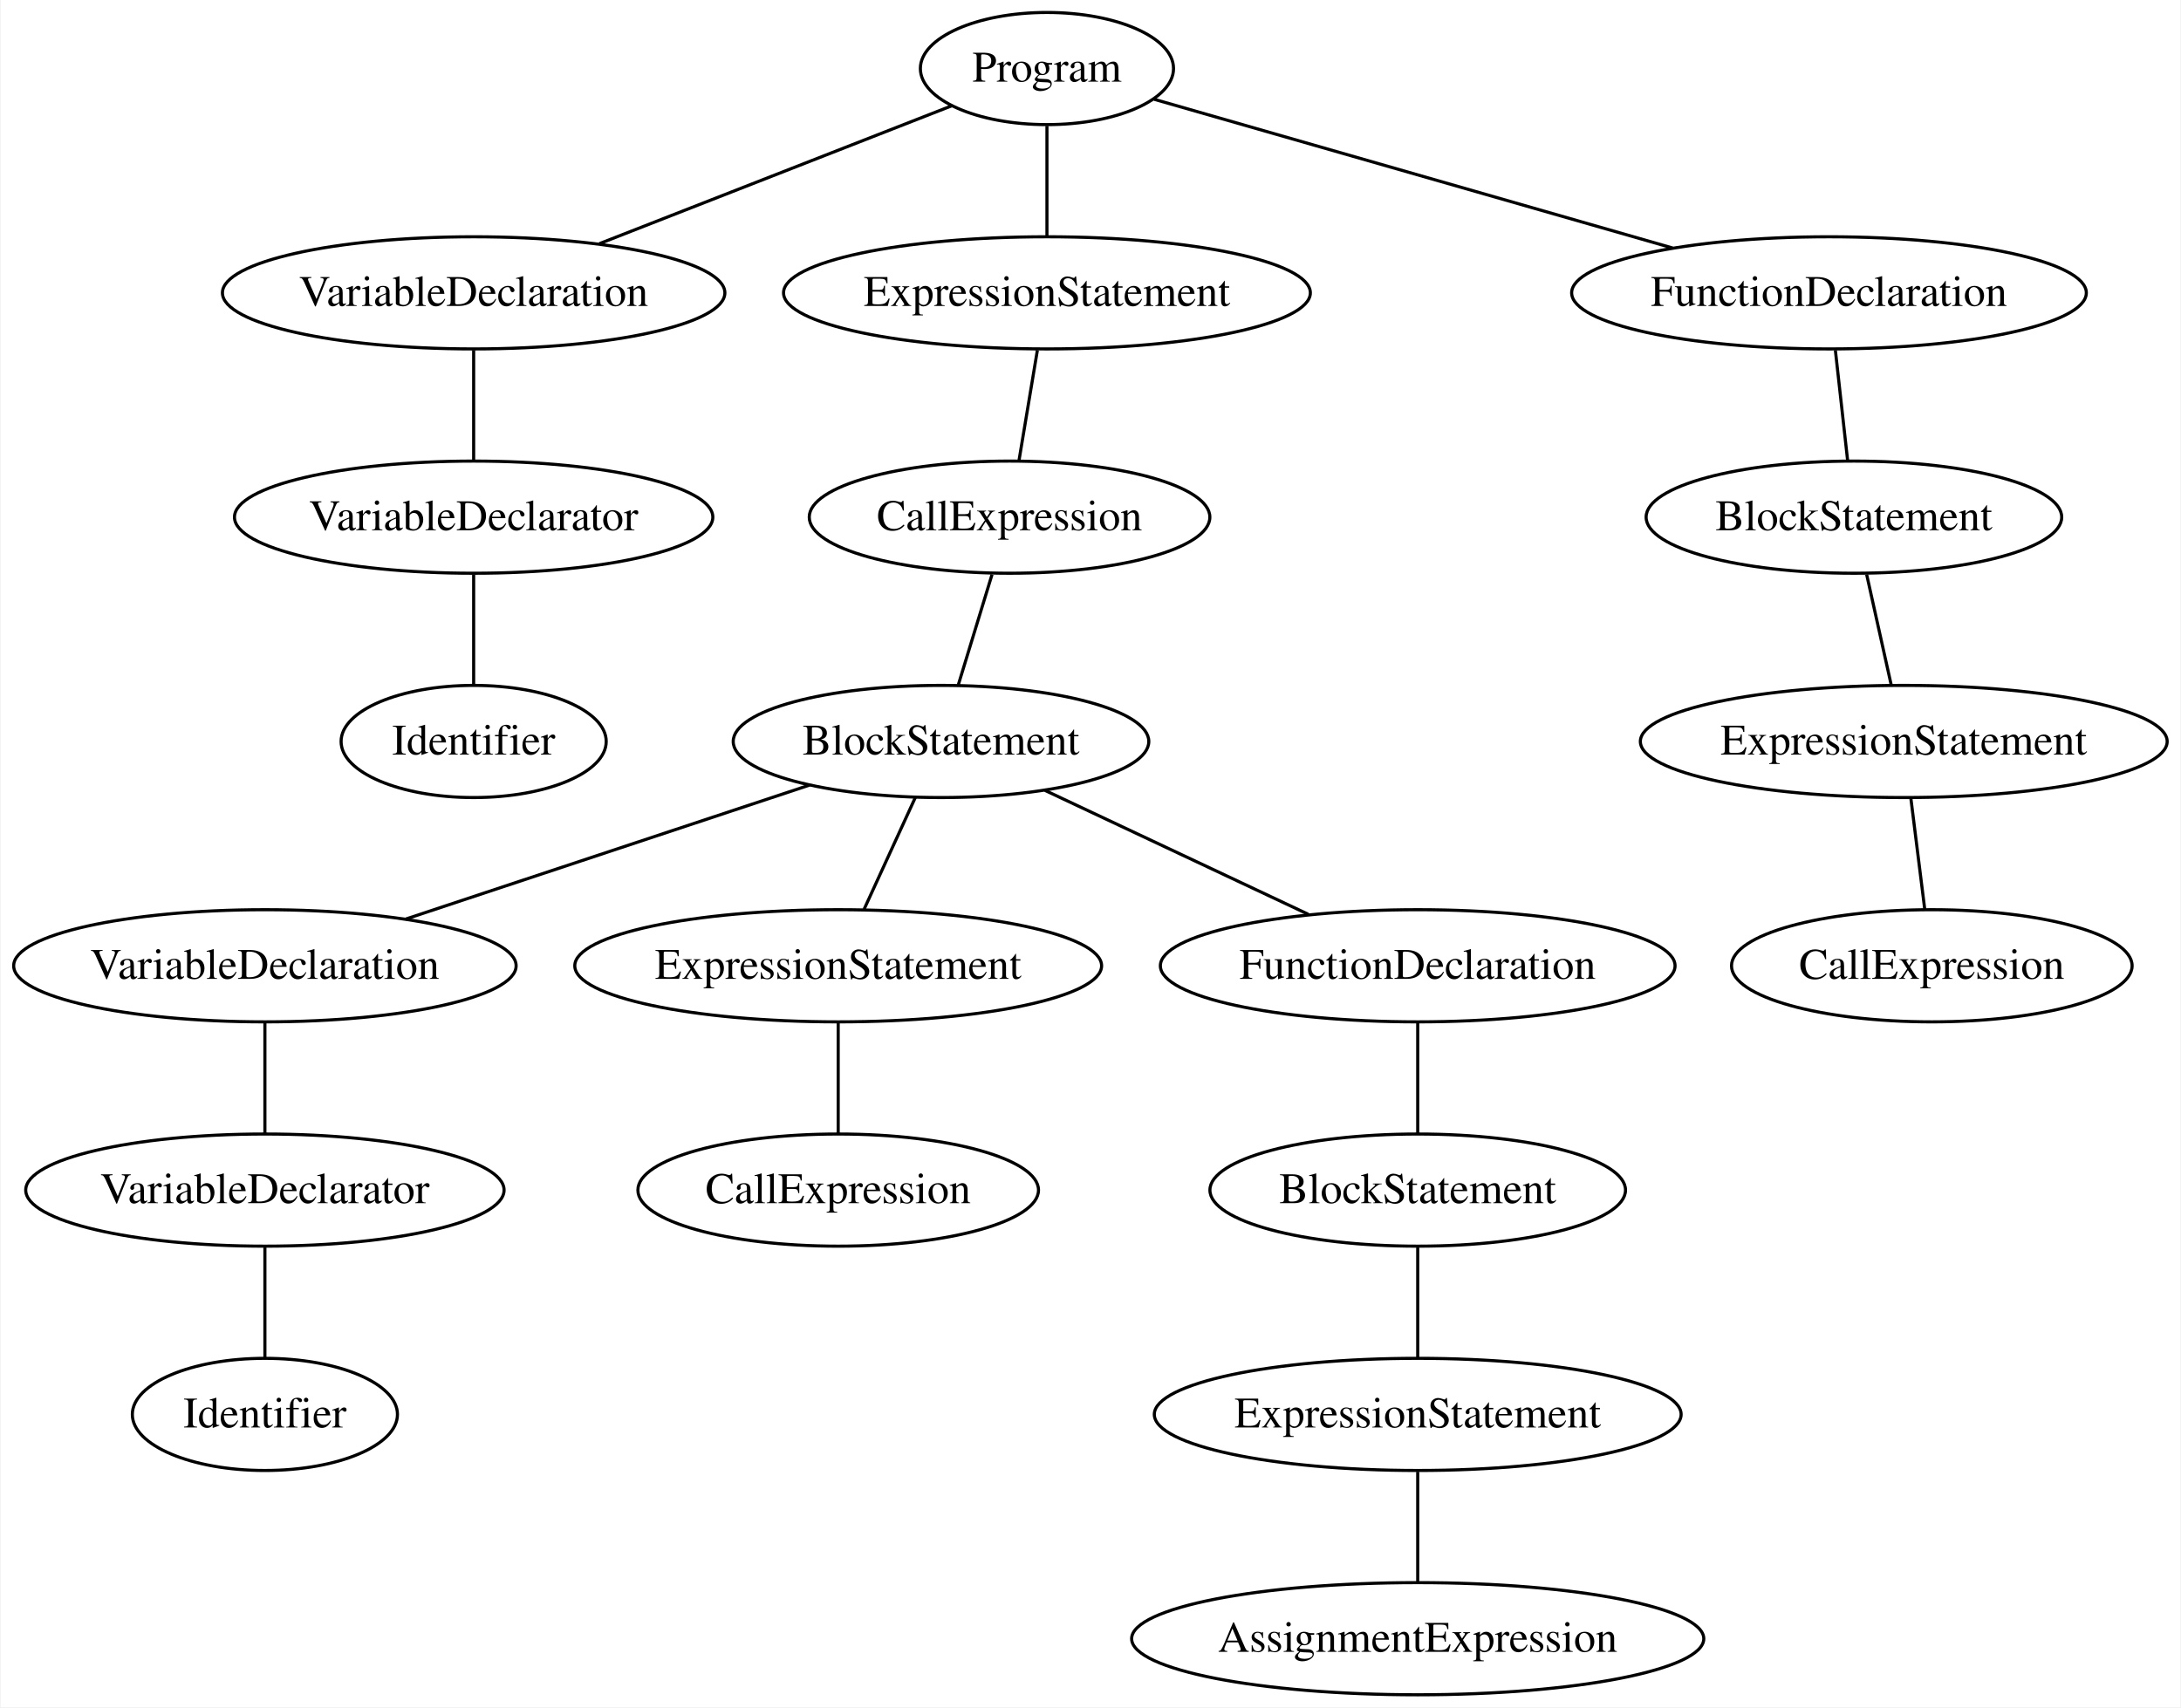
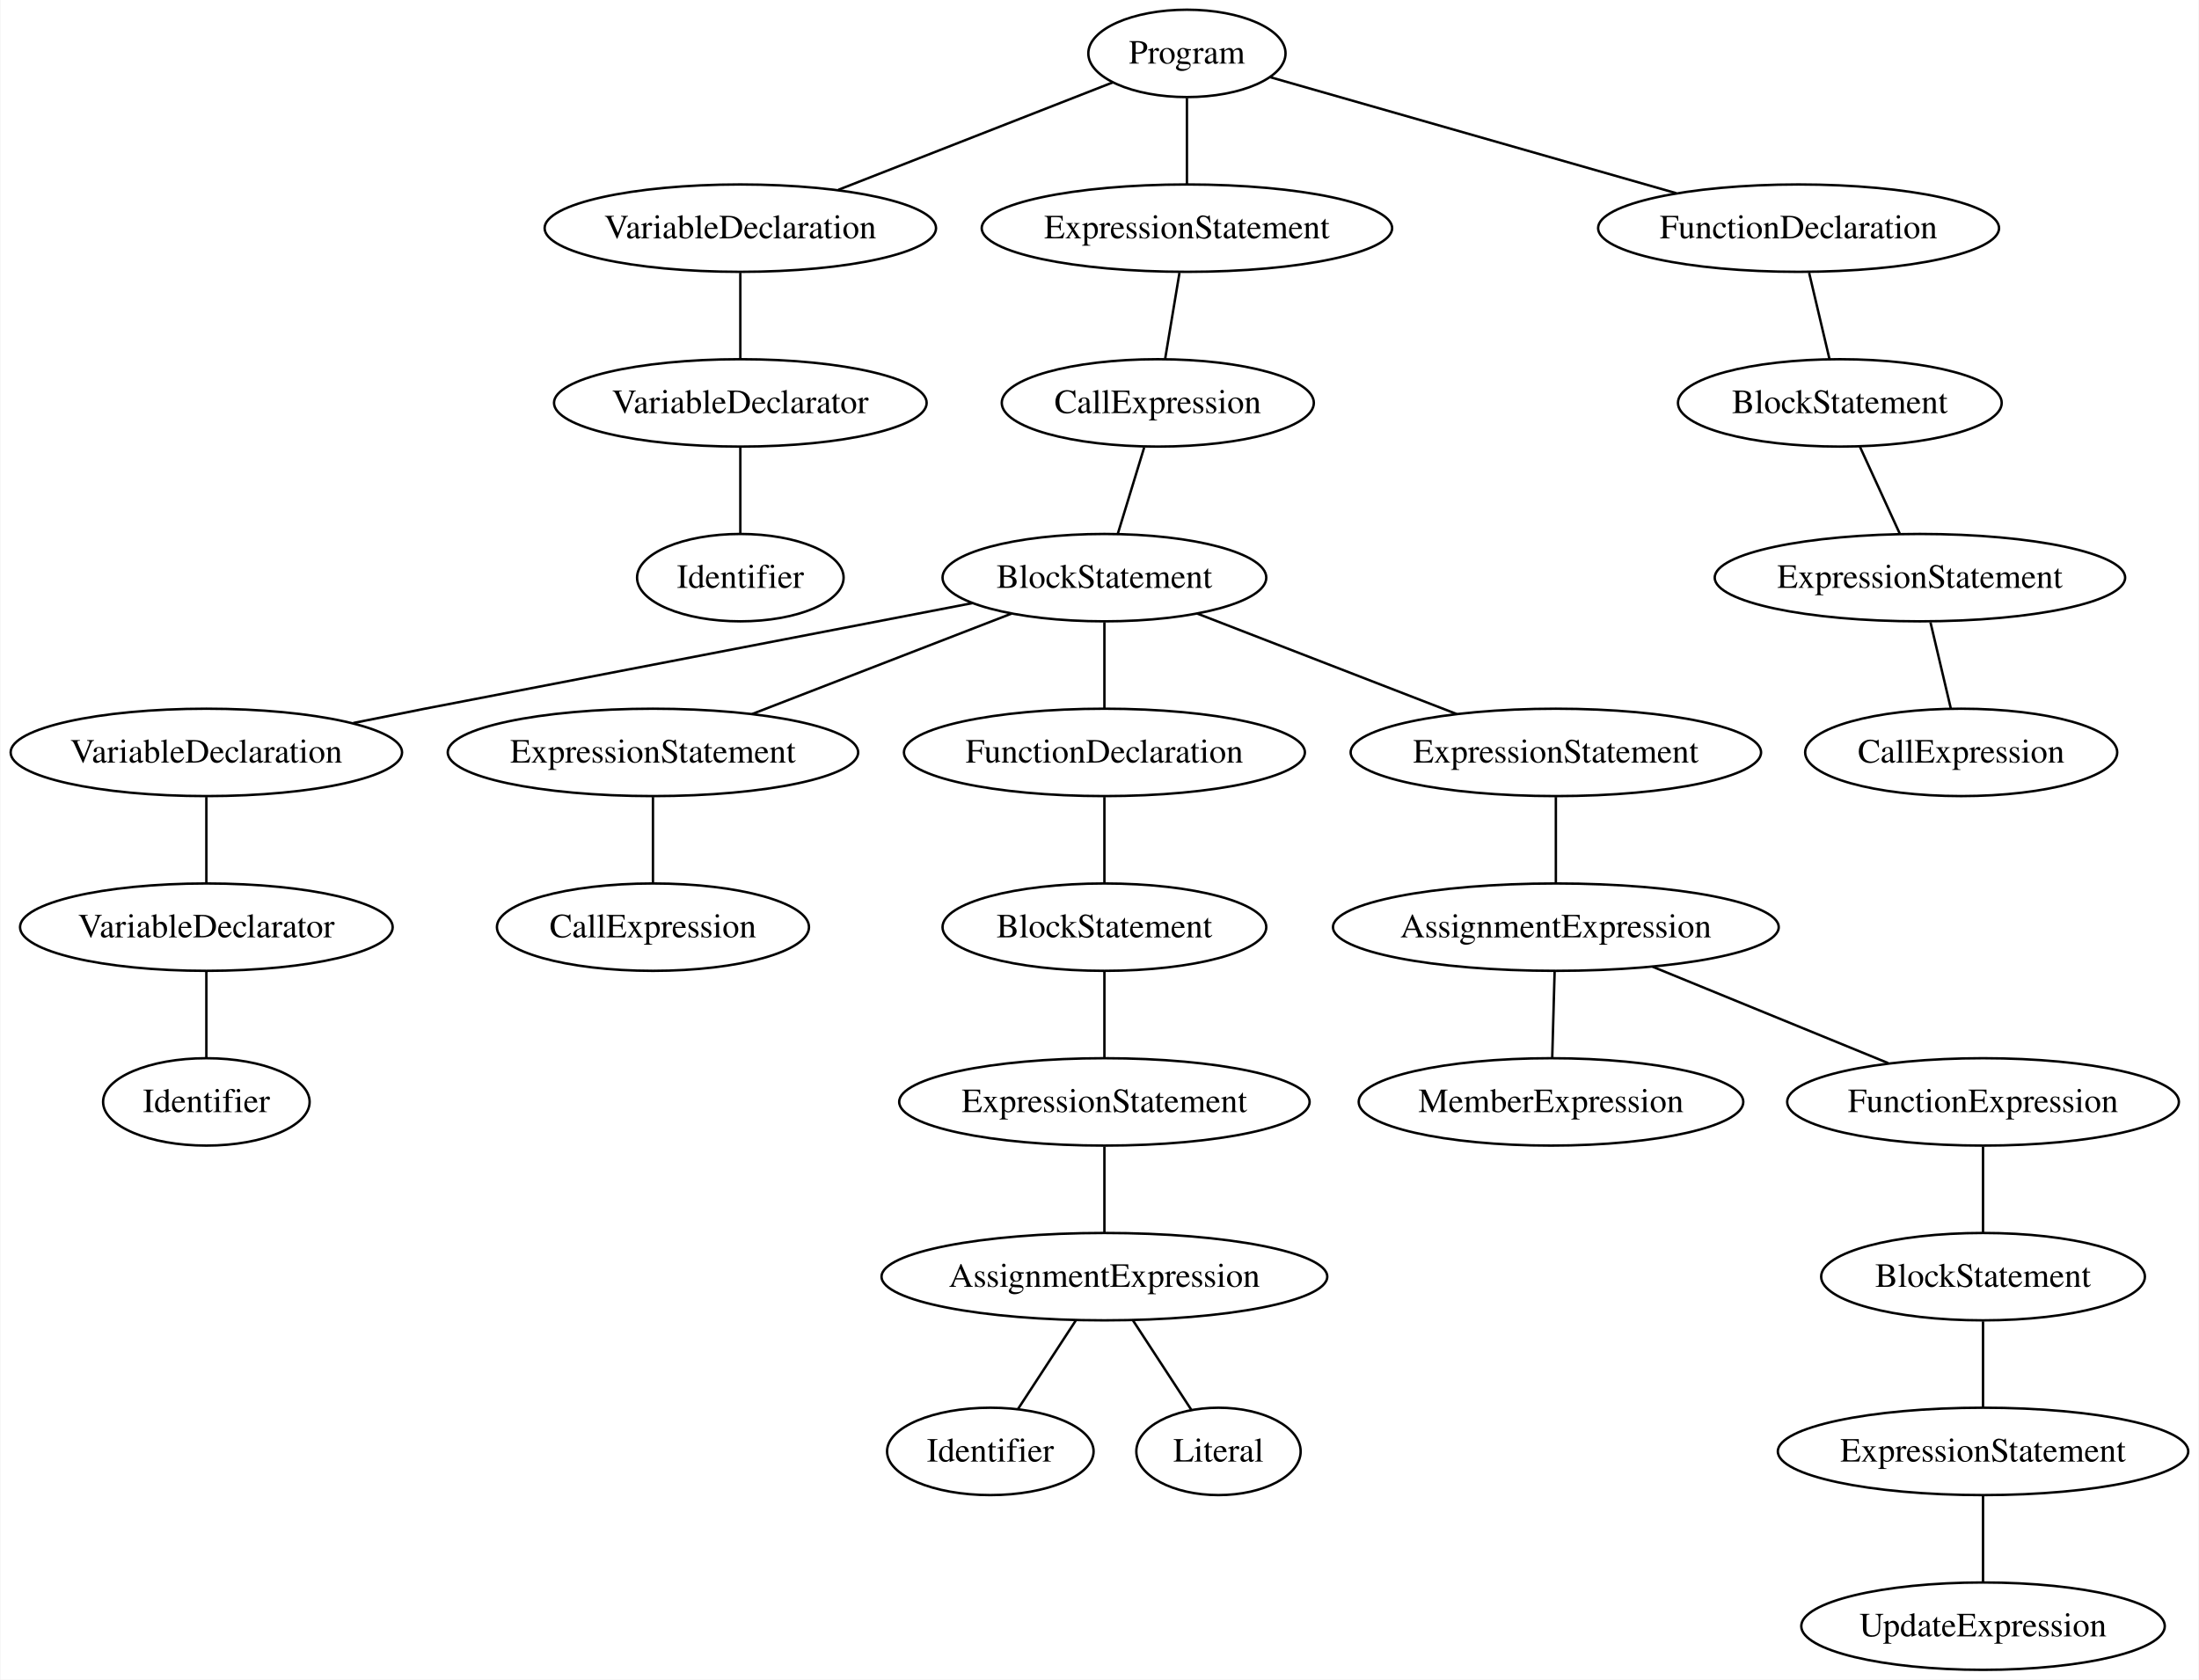
- <svg xmlns="http://www.w3.org/2000/svg" width="700pt" height="548pt" viewBox="0.00 0.00 699.59 548.00">
-   <g id="graph0" class="graph" transform="scale(1 1) rotate(0) translate(4 544)">
-     <polygon fill="#ffffff" stroke="transparent" points="-4,4 -4,-544 695.587,-544 695.587,4 -4,4" />
+ <svg xmlns="http://www.w3.org/2000/svg" width="906pt" height="692pt" viewBox="0.00 0.00 905.59 692.00">
+   <g id="graph0" class="graph" transform="scale(1 1) rotate(0) translate(4 688)">
+     <polygon fill="#ffffff" stroke="transparent" points="-4,4 -4,-688 901.587,-688 901.587,4 -4,4" />
    <g id="node1" class="node">
-       <ellipse fill="none" stroke="#000000" cx="331.816" cy="-522" rx="40.625" ry="18" />
-       <text text-anchor="middle" x="331.816" y="-517.8" font-family="Times,serif" font-size="14.00" fill="#000000">Program</text>
+       <ellipse fill="none" stroke="#000000" cx="484.816" cy="-666" rx="40.625" ry="18" />
+       <text text-anchor="middle" x="484.816" y="-661.8" font-family="Times,serif" font-size="14.00" fill="#000000">Program</text>
    </g>
    <g id="node2" class="node">
-       <ellipse fill="none" stroke="#000000" cx="147.816" cy="-450" rx="80.632" ry="18" />
-       <text text-anchor="middle" x="147.816" y="-445.8" font-family="Times,serif" font-size="14.00" fill="#000000">VariableDeclaration</text>
+       <ellipse fill="none" stroke="#000000" cx="300.816" cy="-594" rx="80.632" ry="18" />
+       <text text-anchor="middle" x="300.816" y="-589.8" font-family="Times,serif" font-size="14.00" fill="#000000">VariableDeclaration</text>
    </g>
    <g id="edge1" class="edge">
-       <path fill="none" stroke="#000000" d="M188.195,-465.801C222.259,-479.13 270.282,-497.922 301.233,-510.033" />
+       <path fill="none" stroke="#000000" d="M341.195,-609.801C375.259,-623.13 423.282,-641.922 454.233,-654.033" />
    </g>
    <g id="node3" class="node">
-       <ellipse fill="none" stroke="#000000" cx="147.816" cy="-378" rx="76.764" ry="18" />
-       <text text-anchor="middle" x="147.816" y="-373.8" font-family="Times,serif" font-size="14.00" fill="#000000">VariableDeclarator</text>
+       <ellipse fill="none" stroke="#000000" cx="300.816" cy="-522" rx="76.764" ry="18" />
+       <text text-anchor="middle" x="300.816" y="-517.8" font-family="Times,serif" font-size="14.00" fill="#000000">VariableDeclarator</text>
    </g>
    <g id="edge2" class="edge">
-       <path fill="none" stroke="#000000" d="M147.816,-396.169C147.816,-407 147.816,-420.712 147.816,-431.587" />
+       <path fill="none" stroke="#000000" d="M300.816,-540.169C300.816,-551 300.816,-564.712 300.816,-575.587" />
    </g>
    <g id="node4" class="node">
-       <ellipse fill="none" stroke="#000000" cx="147.816" cy="-306" rx="42.546" ry="18" />
-       <text text-anchor="middle" x="147.816" y="-301.8" font-family="Times,serif" font-size="14.00" fill="#000000">Identifier</text>
+       <ellipse fill="none" stroke="#000000" cx="300.816" cy="-450" rx="42.546" ry="18" />
+       <text text-anchor="middle" x="300.816" y="-445.8" font-family="Times,serif" font-size="14.00" fill="#000000">Identifier</text>
    </g>
    <g id="edge3" class="edge">
-       <path fill="none" stroke="#000000" d="M147.816,-324.169C147.816,-335 147.816,-348.712 147.816,-359.587" />
+       <path fill="none" stroke="#000000" d="M300.816,-468.169C300.816,-479 300.816,-492.712 300.816,-503.587" />
    </g>
    <g id="node5" class="node">
-       <ellipse fill="none" stroke="#000000" cx="331.816" cy="-450" rx="84.543" ry="18" />
-       <text text-anchor="middle" x="331.816" y="-445.8" font-family="Times,serif" font-size="14.00" fill="#000000">ExpressionStatement</text>
+       <ellipse fill="none" stroke="#000000" cx="484.816" cy="-594" rx="84.543" ry="18" />
+       <text text-anchor="middle" x="484.816" y="-589.8" font-family="Times,serif" font-size="14.00" fill="#000000">ExpressionStatement</text>
    </g>
    <g id="edge4" class="edge">
-       <path fill="none" stroke="#000000" d="M331.816,-468.169C331.816,-479 331.816,-492.712 331.816,-503.587" />
+       <path fill="none" stroke="#000000" d="M484.816,-612.169C484.816,-623 484.816,-636.712 484.816,-647.587" />
    </g>
    <g id="node6" class="node">
-       <ellipse fill="none" stroke="#000000" cx="319.816" cy="-378" rx="64.287" ry="18" />
-       <text text-anchor="middle" x="319.816" y="-373.8" font-family="Times,serif" font-size="14.00" fill="#000000">CallExpression</text>
+       <ellipse fill="none" stroke="#000000" cx="472.816" cy="-522" rx="64.287" ry="18" />
+       <text text-anchor="middle" x="472.816" y="-517.8" font-family="Times,serif" font-size="14.00" fill="#000000">CallExpression</text>
    </g>
    <g id="edge5" class="edge">
-       <path fill="none" stroke="#000000" d="M322.844,-396.169C324.649,-407 326.934,-420.712 328.747,-431.587" />
+       <path fill="none" stroke="#000000" d="M475.844,-540.169C477.649,-551 479.934,-564.712 481.747,-575.587" />
    </g>
    <g id="node7" class="node">
-       <ellipse fill="none" stroke="#000000" cx="297.816" cy="-306" rx="66.692" ry="18" />
-       <text text-anchor="middle" x="297.816" y="-301.8" font-family="Times,serif" font-size="14.00" fill="#000000">BlockStatement</text>
+       <ellipse fill="none" stroke="#000000" cx="450.816" cy="-450" rx="66.692" ry="18" />
+       <text text-anchor="middle" x="450.816" y="-445.8" font-family="Times,serif" font-size="14.00" fill="#000000">BlockStatement</text>
    </g>
    <g id="edge6" class="edge">
-       <path fill="none" stroke="#000000" d="M303.367,-324.169C306.677,-335 310.867,-348.712 314.189,-359.587" />
+       <path fill="none" stroke="#000000" d="M456.367,-468.169C459.677,-479 463.867,-492.712 467.189,-503.587" />
    </g>
    <g id="node8" class="node">
-       <ellipse fill="none" stroke="#000000" cx="80.816" cy="-234" rx="80.632" ry="18" />
-       <text text-anchor="middle" x="80.816" y="-229.8" font-family="Times,serif" font-size="14.00" fill="#000000">VariableDeclaration</text>
+       <ellipse fill="none" stroke="#000000" cx="80.816" cy="-378" rx="80.632" ry="18" />
+       <text text-anchor="middle" x="80.816" y="-373.8" font-family="Times,serif" font-size="14.00" fill="#000000">VariableDeclaration</text>
    </g>
    <g id="edge7" class="edge">
-       <path fill="none" stroke="#000000" d="M126.042,-249.006C164.175,-261.658 218.336,-279.629 255.594,-291.991" />
+       <path fill="none" stroke="#000000" d="M141.346,-390.106C157.627,-393.362 170.816,-396 170.816,-396 170.816,-396 315.071,-423.821 396.497,-439.524" />
    </g>
    <g id="node9" class="node">
-       <ellipse fill="none" stroke="#000000" cx="80.816" cy="-162" rx="76.764" ry="18" />
-       <text text-anchor="middle" x="80.816" y="-157.8" font-family="Times,serif" font-size="14.00" fill="#000000">VariableDeclarator</text>
+       <ellipse fill="none" stroke="#000000" cx="80.816" cy="-306" rx="76.764" ry="18" />
+       <text text-anchor="middle" x="80.816" y="-301.8" font-family="Times,serif" font-size="14.00" fill="#000000">VariableDeclarator</text>
    </g>
    <g id="edge8" class="edge">
-       <path fill="none" stroke="#000000" d="M80.816,-180.169C80.816,-191 80.816,-204.712 80.816,-215.587" />
+       <path fill="none" stroke="#000000" d="M80.816,-324.169C80.816,-335 80.816,-348.712 80.816,-359.587" />
    </g>
    <g id="node10" class="node">
-       <ellipse fill="none" stroke="#000000" cx="80.816" cy="-90" rx="42.546" ry="18" />
-       <text text-anchor="middle" x="80.816" y="-85.8" font-family="Times,serif" font-size="14.00" fill="#000000">Identifier</text>
+       <ellipse fill="none" stroke="#000000" cx="80.816" cy="-234" rx="42.546" ry="18" />
+       <text text-anchor="middle" x="80.816" y="-229.8" font-family="Times,serif" font-size="14.00" fill="#000000">Identifier</text>
    </g>
    <g id="edge9" class="edge">
-       <path fill="none" stroke="#000000" d="M80.816,-108.169C80.816,-119 80.816,-132.712 80.816,-143.587" />
+       <path fill="none" stroke="#000000" d="M80.816,-252.169C80.816,-263 80.816,-276.712 80.816,-287.587" />
    </g>
    <g id="node11" class="node">
-       <ellipse fill="none" stroke="#000000" cx="264.816" cy="-234" rx="84.543" ry="18" />
-       <text text-anchor="middle" x="264.816" y="-229.8" font-family="Times,serif" font-size="14.00" fill="#000000">ExpressionStatement</text>
+       <ellipse fill="none" stroke="#000000" cx="264.816" cy="-378" rx="84.543" ry="18" />
+       <text text-anchor="middle" x="264.816" y="-373.8" font-family="Times,serif" font-size="14.00" fill="#000000">ExpressionStatement</text>
    </g>
    <g id="edge10" class="edge">
-       <path fill="none" stroke="#000000" d="M273.143,-252.169C278.184,-263.167 284.586,-277.135 289.605,-288.087" />
+       <path fill="none" stroke="#000000" d="M305.634,-393.801C337.502,-406.137 381.455,-423.151 412.63,-435.219" />
    </g>
    <g id="node12" class="node">
-       <ellipse fill="none" stroke="#000000" cx="264.816" cy="-162" rx="64.287" ry="18" />
-       <text text-anchor="middle" x="264.816" y="-157.8" font-family="Times,serif" font-size="14.00" fill="#000000">CallExpression</text>
+       <ellipse fill="none" stroke="#000000" cx="264.816" cy="-306" rx="64.287" ry="18" />
+       <text text-anchor="middle" x="264.816" y="-301.8" font-family="Times,serif" font-size="14.00" fill="#000000">CallExpression</text>
    </g>
    <g id="edge11" class="edge">
-       <path fill="none" stroke="#000000" d="M264.816,-180.169C264.816,-191 264.816,-204.712 264.816,-215.587" />
+       <path fill="none" stroke="#000000" d="M264.816,-324.169C264.816,-335 264.816,-348.712 264.816,-359.587" />
    </g>
    <g id="node13" class="node">
-       <ellipse fill="none" stroke="#000000" cx="450.816" cy="-234" rx="82.596" ry="18" />
-       <text text-anchor="middle" x="450.816" y="-229.8" font-family="Times,serif" font-size="14.00" fill="#000000">FunctionDeclaration</text>
+       <ellipse fill="none" stroke="#000000" cx="450.816" cy="-378" rx="82.596" ry="18" />
+       <text text-anchor="middle" x="450.816" y="-373.8" font-family="Times,serif" font-size="14.00" fill="#000000">FunctionDeclaration</text>
    </g>
    <g id="edge12" class="edge">
-       <path fill="none" stroke="#000000" d="M415.714,-250.518C390.306,-262.475 356.178,-278.535 331.18,-290.299" />
+       <path fill="none" stroke="#000000" d="M450.816,-396.169C450.816,-407 450.816,-420.712 450.816,-431.587" />
    </g>
    <g id="node14" class="node">
-       <ellipse fill="none" stroke="#000000" cx="450.816" cy="-162" rx="66.692" ry="18" />
-       <text text-anchor="middle" x="450.816" y="-157.8" font-family="Times,serif" font-size="14.00" fill="#000000">BlockStatement</text>
+       <ellipse fill="none" stroke="#000000" cx="450.816" cy="-306" rx="66.692" ry="18" />
+       <text text-anchor="middle" x="450.816" y="-301.8" font-family="Times,serif" font-size="14.00" fill="#000000">BlockStatement</text>
    </g>
    <g id="edge13" class="edge">
+       <path fill="none" stroke="#000000" d="M450.816,-324.169C450.816,-335 450.816,-348.712 450.816,-359.587" />
+     </g>
+     <g id="node15" class="node">
+       <ellipse fill="none" stroke="#000000" cx="450.816" cy="-234" rx="84.543" ry="18" />
+       <text text-anchor="middle" x="450.816" y="-229.8" font-family="Times,serif" font-size="14.00" fill="#000000">ExpressionStatement</text>
+     </g>
+     <g id="edge14" class="edge">
+       <path fill="none" stroke="#000000" d="M450.816,-252.169C450.816,-263 450.816,-276.712 450.816,-287.587" />
+     </g>
+     <g id="node16" class="node">
+       <ellipse fill="none" stroke="#000000" cx="450.816" cy="-162" rx="91.817" ry="18" />
+       <text text-anchor="middle" x="450.816" y="-157.8" font-family="Times,serif" font-size="14.00" fill="#000000">AssignmentExpression</text>
+     </g>
+     <g id="edge15" class="edge">
      <path fill="none" stroke="#000000" d="M450.816,-180.169C450.816,-191 450.816,-204.712 450.816,-215.587" />
    </g>
-     <g id="node15" class="node">
-       <ellipse fill="none" stroke="#000000" cx="450.816" cy="-90" rx="84.543" ry="18" />
-       <text text-anchor="middle" x="450.816" y="-85.8" font-family="Times,serif" font-size="14.00" fill="#000000">ExpressionStatement</text>
-     </g>
-     <g id="edge14" class="edge">
-       <path fill="none" stroke="#000000" d="M450.816,-108.169C450.816,-119 450.816,-132.712 450.816,-143.587" />
-     </g>
-     <g id="node16" class="node">
-       <ellipse fill="none" stroke="#000000" cx="450.816" cy="-18" rx="91.817" ry="18" />
-       <text text-anchor="middle" x="450.816" y="-13.8" font-family="Times,serif" font-size="14.00" fill="#000000">AssignmentExpression</text>
-     </g>
-     <g id="edge15" class="edge">
-       <path fill="none" stroke="#000000" d="M450.816,-36.169C450.816,-47 450.816,-60.712 450.816,-71.587" />
-     </g>
    <g id="node17" class="node">
-       <ellipse fill="none" stroke="#000000" cx="582.816" cy="-450" rx="82.596" ry="18" />
-       <text text-anchor="middle" x="582.816" y="-445.8" font-family="Times,serif" font-size="14.00" fill="#000000">FunctionDeclaration</text>
+       <ellipse fill="none" stroke="#000000" cx="403.816" cy="-90" rx="42.546" ry="18" />
+       <text text-anchor="middle" x="403.816" y="-85.8" font-family="Times,serif" font-size="14.00" fill="#000000">Identifier</text>
    </g>
    <g id="edge16" class="edge">
-       <path fill="none" stroke="#000000" d="M532.625,-464.397C483.269,-478.555 409.251,-499.787 366.218,-512.132" />
+       <path fill="none" stroke="#000000" d="M415.193,-107.429C422.42,-118.5 431.752,-132.797 439.052,-143.979" />
    </g>
    <g id="node18" class="node">
-       <ellipse fill="none" stroke="#000000" cx="590.816" cy="-378" rx="66.692" ry="18" />
-       <text text-anchor="middle" x="590.816" y="-373.8" font-family="Times,serif" font-size="14.00" fill="#000000">BlockStatement</text>
+       <ellipse fill="none" stroke="#000000" cx="497.816" cy="-90" rx="33.851" ry="18" />
+       <text text-anchor="middle" x="497.816" y="-85.8" font-family="Times,serif" font-size="14.00" fill="#000000">Literal</text>
    </g>
    <g id="edge17" class="edge">
-       <path fill="none" stroke="#000000" d="M588.797,-396.169C587.593,-407 586.07,-420.712 584.862,-431.587" />
+       <path fill="none" stroke="#000000" d="M486.677,-107.063C479.402,-118.208 469.918,-132.737 462.53,-144.055" />
    </g>
    <g id="node19" class="node">
-       <ellipse fill="none" stroke="#000000" cx="606.816" cy="-306" rx="84.543" ry="18" />
-       <text text-anchor="middle" x="606.816" y="-301.8" font-family="Times,serif" font-size="14.00" fill="#000000">ExpressionStatement</text>
+       <ellipse fill="none" stroke="#000000" cx="636.816" cy="-378" rx="84.543" ry="18" />
+       <text text-anchor="middle" x="636.816" y="-373.8" font-family="Times,serif" font-size="14.00" fill="#000000">ExpressionStatement</text>
    </g>
    <g id="edge18" class="edge">
-       <path fill="none" stroke="#000000" d="M602.778,-324.169C600.371,-335 597.324,-348.712 594.908,-359.587" />
+       <path fill="none" stroke="#000000" d="M595.997,-393.801C564.13,-406.137 520.176,-423.151 489.001,-435.219" />
    </g>
    <g id="node20" class="node">
-       <ellipse fill="none" stroke="#000000" cx="615.816" cy="-234" rx="64.287" ry="18" />
-       <text text-anchor="middle" x="615.816" y="-229.8" font-family="Times,serif" font-size="14.00" fill="#000000">CallExpression</text>
+       <ellipse fill="none" stroke="#000000" cx="636.816" cy="-306" rx="91.817" ry="18" />
+       <text text-anchor="middle" x="636.816" y="-301.8" font-family="Times,serif" font-size="14.00" fill="#000000">AssignmentExpression</text>
    </g>
    <g id="edge19" class="edge">
-       <path fill="none" stroke="#000000" d="M613.545,-252.169C612.191,-263 610.477,-276.712 609.117,-287.587" />
+       <path fill="none" stroke="#000000" d="M636.816,-324.169C636.816,-335 636.816,-348.712 636.816,-359.587" />
+     </g>
+     <g id="node21" class="node">
+       <ellipse fill="none" stroke="#000000" cx="634.816" cy="-234" rx="79.23" ry="18" />
+       <text text-anchor="middle" x="634.816" y="-229.8" font-family="Times,serif" font-size="14.00" fill="#000000">MemberExpression</text>
+     </g>
+     <g id="edge20" class="edge">
+       <path fill="none" stroke="#000000" d="M635.32,-252.169C635.621,-263 636.002,-276.712 636.304,-287.587" />
+     </g>
+     <g id="node22" class="node">
+       <ellipse fill="none" stroke="#000000" cx="812.816" cy="-234" rx="80.701" ry="18" />
+       <text text-anchor="middle" x="812.816" y="-229.8" font-family="Times,serif" font-size="14.00" fill="#000000">FunctionExpression</text>
+     </g>
+     <g id="edge21" class="edge">
+       <path fill="none" stroke="#000000" d="M773.756,-249.979C744.893,-261.786 705.732,-277.807 676.681,-289.692" />
+     </g>
+     <g id="node23" class="node">
+       <ellipse fill="none" stroke="#000000" cx="812.816" cy="-162" rx="66.692" ry="18" />
+       <text text-anchor="middle" x="812.816" y="-157.8" font-family="Times,serif" font-size="14.00" fill="#000000">BlockStatement</text>
+     </g>
+     <g id="edge22" class="edge">
+       <path fill="none" stroke="#000000" d="M812.816,-180.169C812.816,-191 812.816,-204.712 812.816,-215.587" />
+     </g>
+     <g id="node24" class="node">
+       <ellipse fill="none" stroke="#000000" cx="812.816" cy="-90" rx="84.543" ry="18" />
+       <text text-anchor="middle" x="812.816" y="-85.8" font-family="Times,serif" font-size="14.00" fill="#000000">ExpressionStatement</text>
+     </g>
+     <g id="edge23" class="edge">
+       <path fill="none" stroke="#000000" d="M812.816,-108.169C812.816,-119 812.816,-132.712 812.816,-143.587" />
+     </g>
+     <g id="node25" class="node">
+       <ellipse fill="none" stroke="#000000" cx="812.816" cy="-18" rx="74.886" ry="18" />
+       <text text-anchor="middle" x="812.816" y="-13.8" font-family="Times,serif" font-size="14.00" fill="#000000">UpdateExpression</text>
+     </g>
+     <g id="edge24" class="edge">
+       <path fill="none" stroke="#000000" d="M812.816,-36.169C812.816,-47 812.816,-60.712 812.816,-71.587" />
+     </g>
+     <g id="node26" class="node">
+       <ellipse fill="none" stroke="#000000" cx="736.816" cy="-594" rx="82.596" ry="18" />
+       <text text-anchor="middle" x="736.816" y="-589.8" font-family="Times,serif" font-size="14.00" fill="#000000">FunctionDeclaration</text>
+     </g>
+     <g id="edge25" class="edge">
+       <path fill="none" stroke="#000000" d="M686.425,-608.397C636.728,-622.596 562.129,-643.91 518.98,-656.239" />
+     </g>
+     <g id="node27" class="node">
+       <ellipse fill="none" stroke="#000000" cx="753.816" cy="-522" rx="66.692" ry="18" />
+       <text text-anchor="middle" x="753.816" y="-517.8" font-family="Times,serif" font-size="14.00" fill="#000000">BlockStatement</text>
+     </g>
+     <g id="edge26" class="edge">
+       <path fill="none" stroke="#000000" d="M749.526,-540.169C746.968,-551 743.731,-564.712 741.163,-575.587" />
+     </g>
+     <g id="node28" class="node">
+       <ellipse fill="none" stroke="#000000" cx="786.816" cy="-450" rx="84.543" ry="18" />
+       <text text-anchor="middle" x="786.816" y="-445.8" font-family="Times,serif" font-size="14.00" fill="#000000">ExpressionStatement</text>
+     </g>
+     <g id="edge27" class="edge">
+       <path fill="none" stroke="#000000" d="M778.488,-468.169C773.448,-479.167 767.045,-493.135 762.026,-504.087" />
+     </g>
+     <g id="node29" class="node">
+       <ellipse fill="none" stroke="#000000" cx="803.816" cy="-378" rx="64.287" ry="18" />
+       <text text-anchor="middle" x="803.816" y="-373.8" font-family="Times,serif" font-size="14.00" fill="#000000">CallExpression</text>
+     </g>
+     <g id="edge28" class="edge">
+       <path fill="none" stroke="#000000" d="M799.526,-396.169C796.968,-407 793.731,-420.712 791.163,-431.587" />
    </g>
  </g>
</svg>
